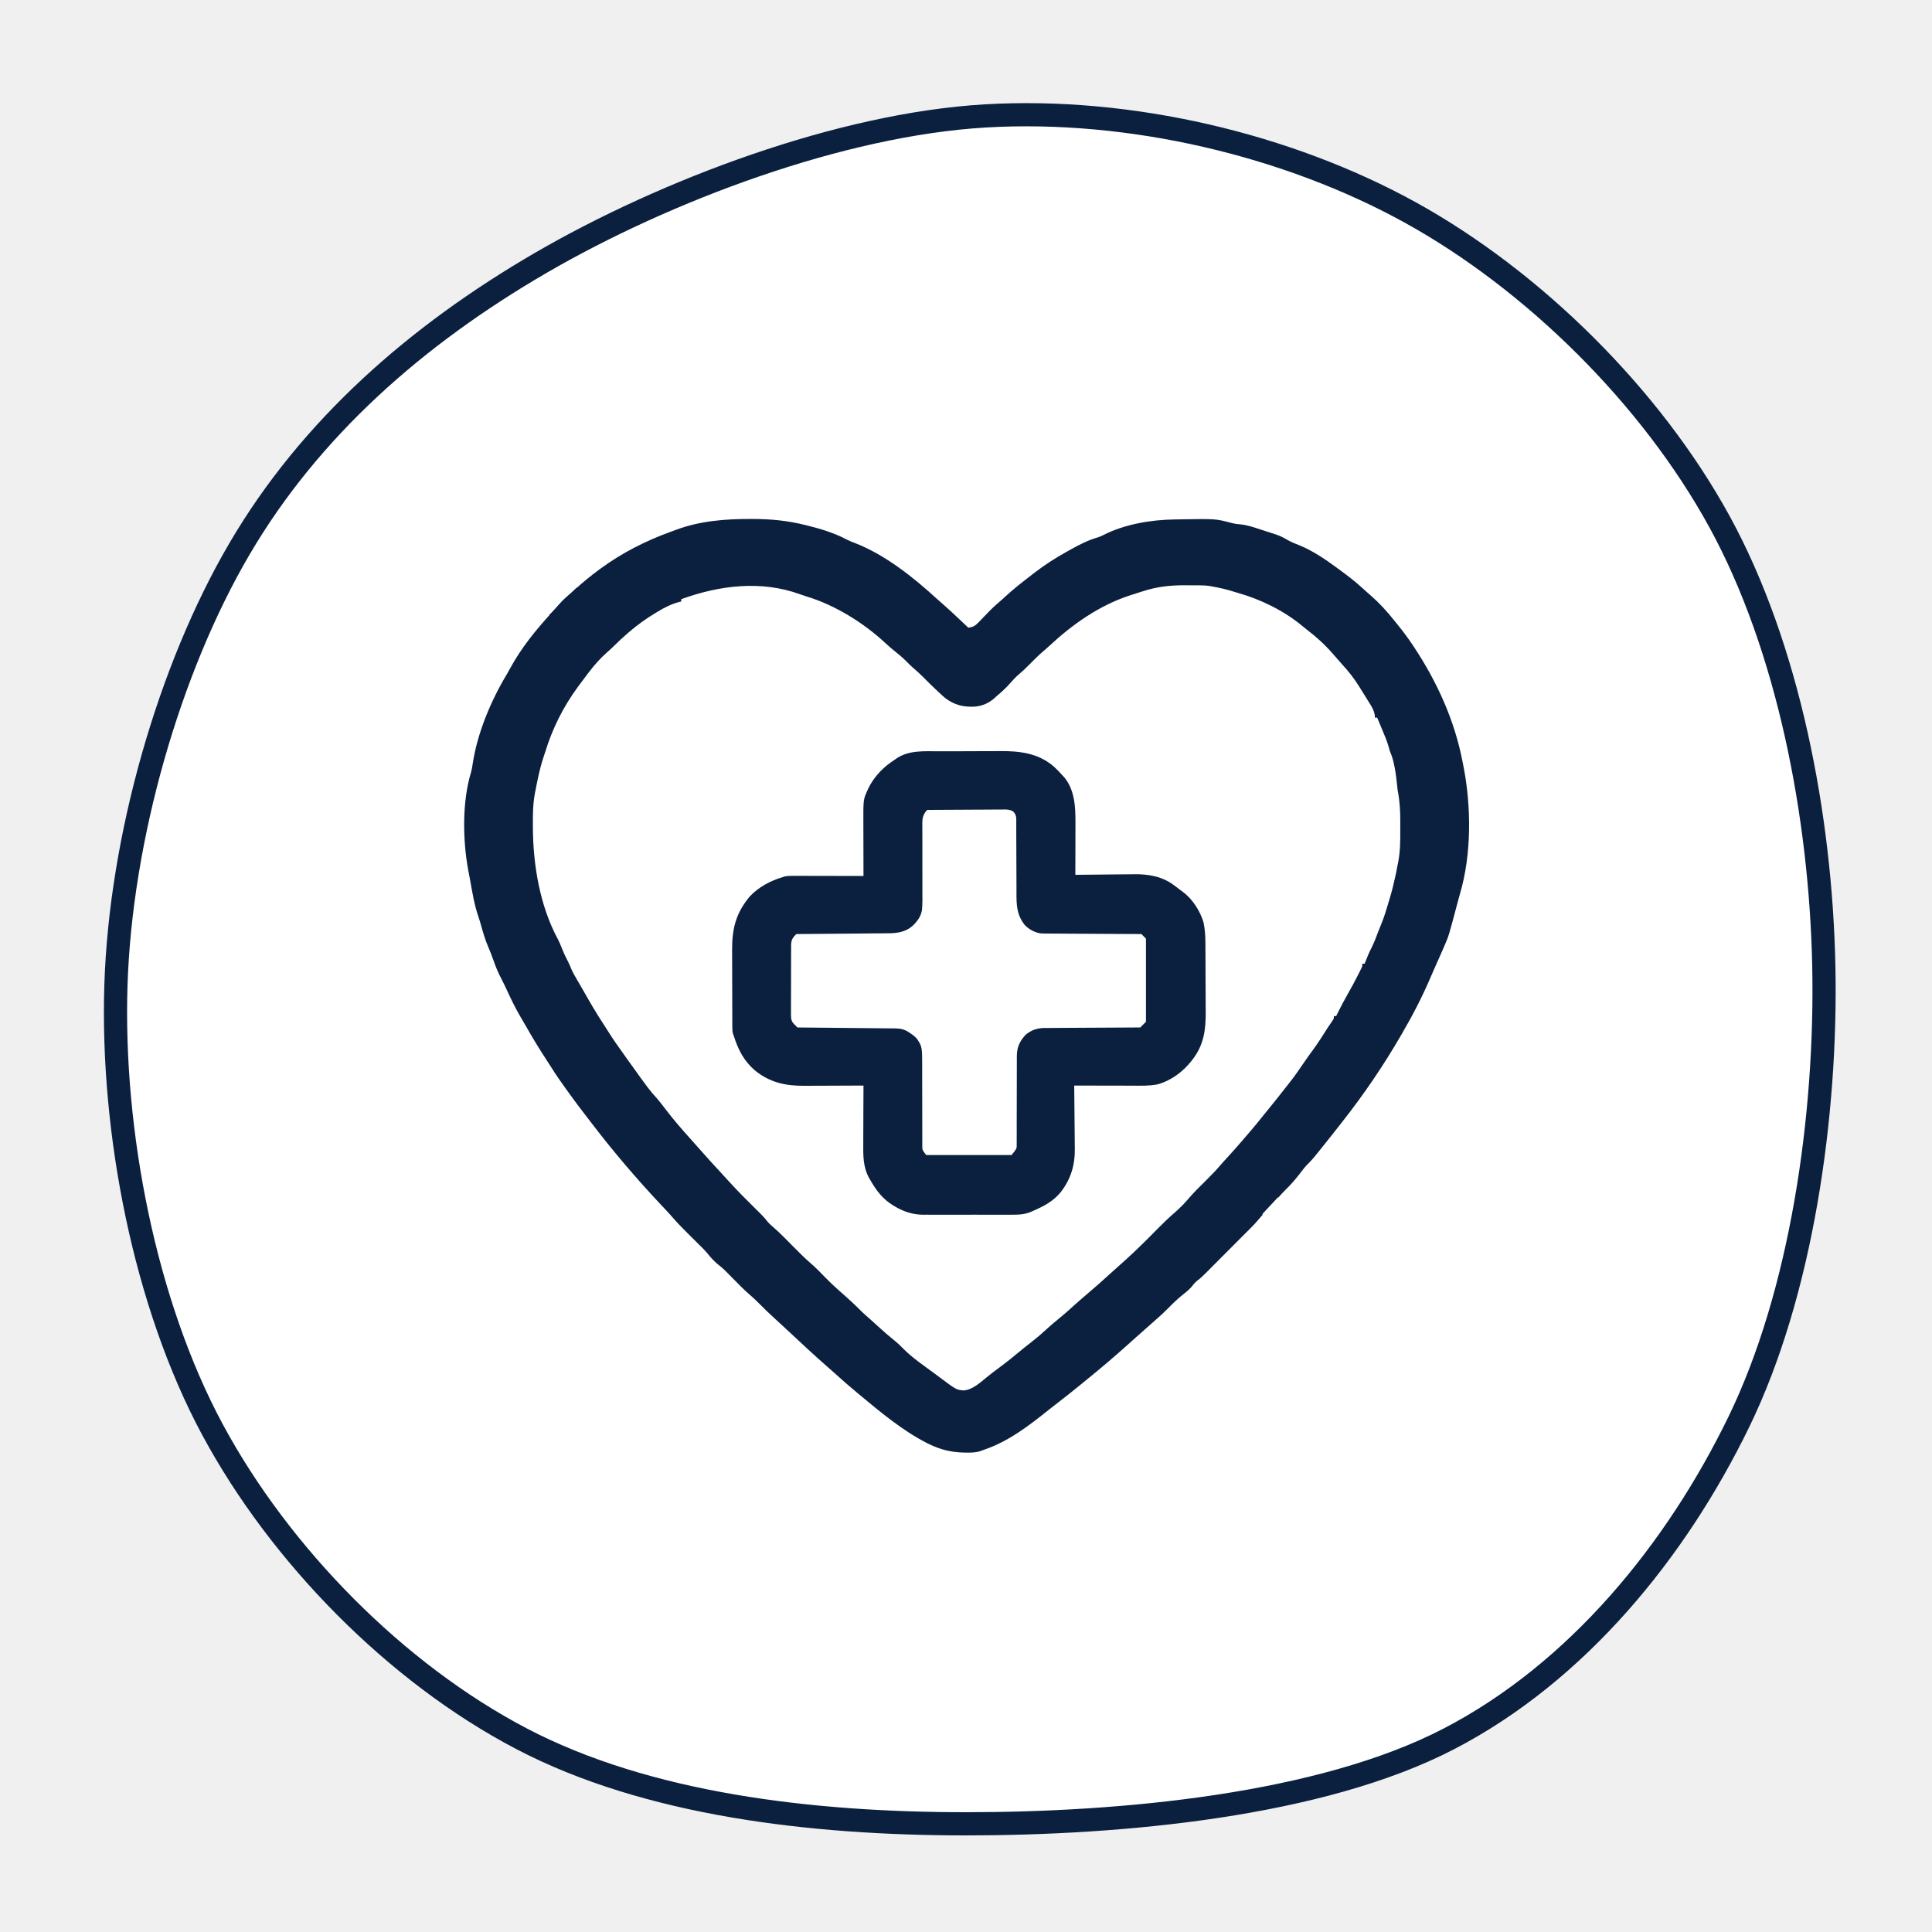
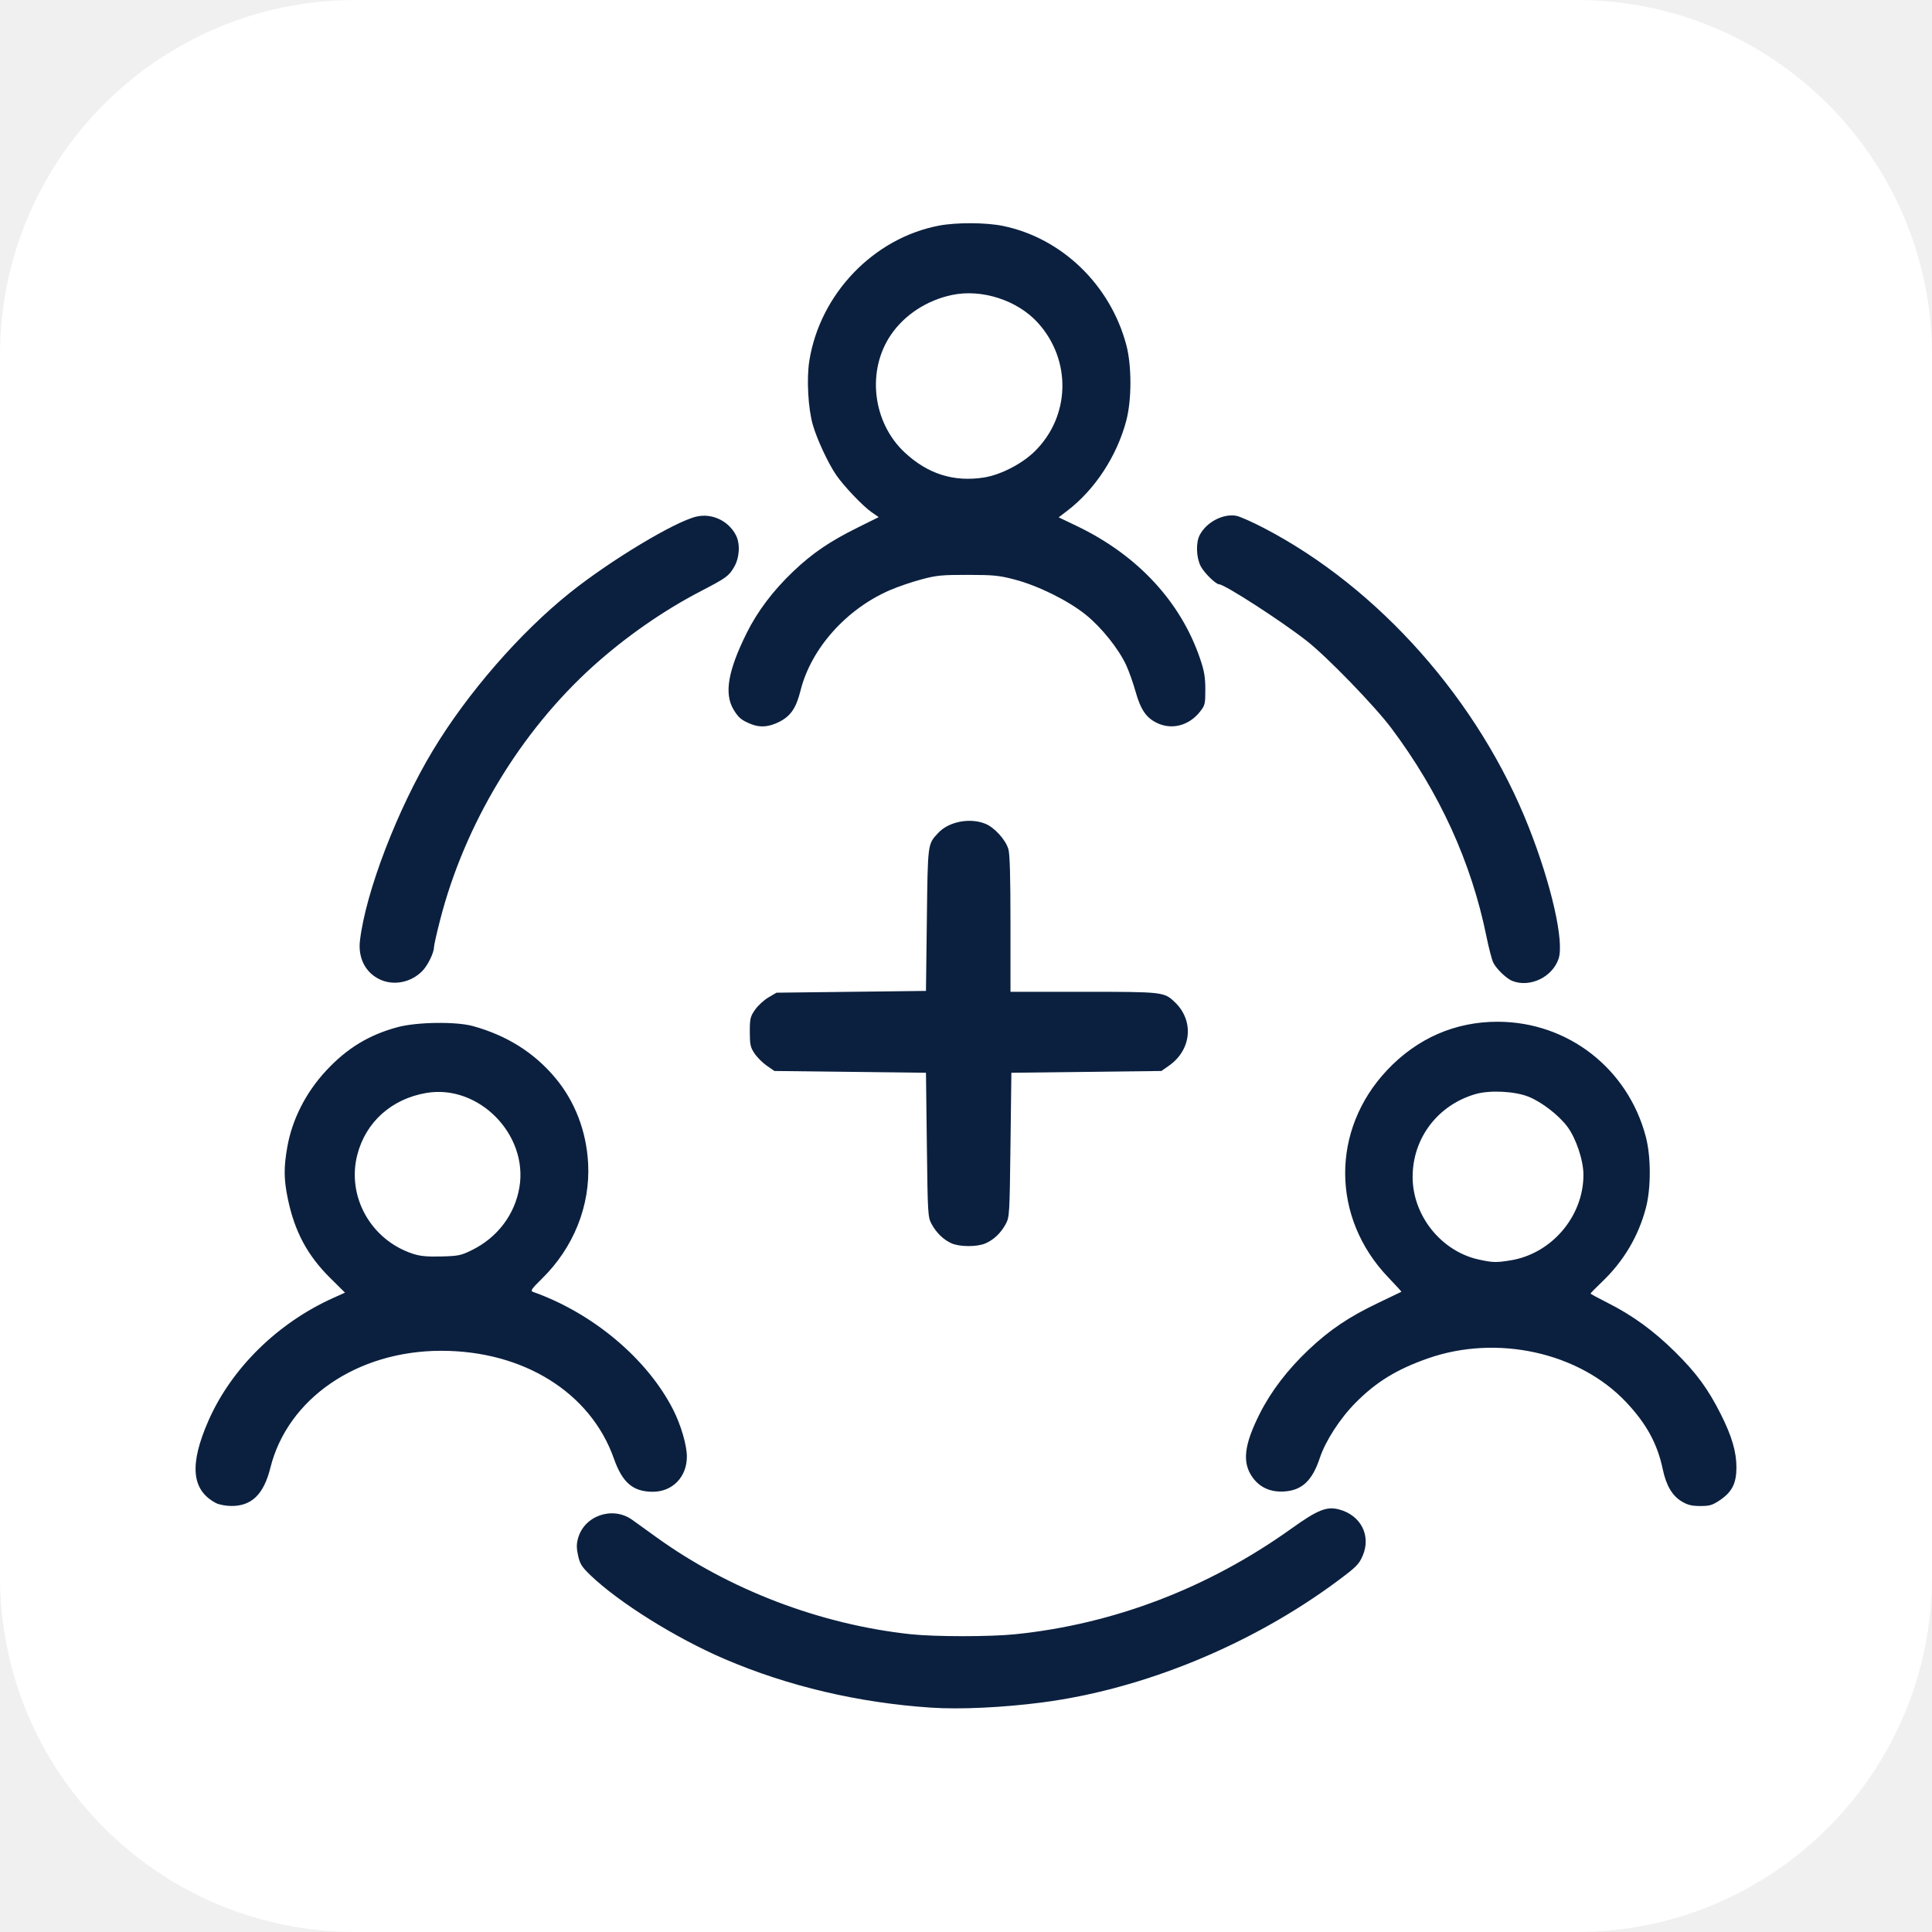
<svg xmlns="http://www.w3.org/2000/svg" viewBox="0 0 500 500">
-   <path d="M30,255 C31.2,217 43.7,173.2 62,142 C80.3,110.8 107.8,86.7 140,68 C172.2,49.3 217.5,32.2 255,30 C292.5,27.8 333.3,37.5 365,55 C396.7,72.5 427.2,102.5 445,135 C462.8,167.5 471.2,211.2 472,250 C472.8,288.8 466.2,334.7 450,368 C433.8,401.3 408.3,432.7 375,450 C341.7,467.3 290,472 250,472 C210,472 167.5,467 135,450 C102.5,433 72.5,402.5 55,370 C37.5,337.5 28.8,293 30,255 Z" fill="#FFFFFF" stroke="#0B203F" stroke-width="6" />
-   <g transform="translate(250,255) scale(0.29478) translate(-622.00,-629.00)">
-     <path fill="#FFFFFF" d="M0 0 C0.861 -0 1.721 -0 2.608 -0 C18.157 0.042 33.101 1.46 48.188 5.25 C48.453 5.316 48.453 5.316 49.799 5.647 C62.077 8.675 73.672 12.147 84.887 18.051 C87.282 19.298 89.71 20.266 92.25 21.188 C118.413 31.315 143.471 51.25 164.008 70.066 C166.097 71.976 168.228 73.833 170.367 75.688 C174.894 79.638 179.263 83.744 183.625 87.875 C184.407 88.614 185.19 89.353 185.973 90.092 C187.858 91.872 189.742 93.654 191.625 95.438 C195.78 94.927 197.669 93.872 200.551 90.867 C200.726 90.688 200.726 90.688 201.615 89.778 C202.733 88.632 203.835 87.473 204.938 86.312 C206.387 84.805 207.843 83.304 209.301 81.805 C209.659 81.435 210.018 81.065 210.387 80.684 C213.943 77.047 217.765 73.746 221.625 70.438 C222.455 69.687 223.281 68.933 224.102 68.172 C230.369 62.383 236.962 57.089 243.729 51.897 C245.654 50.415 247.567 48.919 249.481 47.422 C258.755 40.237 268.365 34.114 278.625 28.438 C279.354 28.028 280.084 27.619 280.835 27.198 C288.692 22.806 296.335 18.775 305.012 16.289 C307.016 15.636 308.627 14.973 310.473 14.016 C328.572 4.678 352.376 0.664 372.625 0.438 C373.681 0.419 374.737 0.4 375.793 0.38 C408.795 -0.196 408.795 -0.196 422.512 3.445 C425.257 4.168 427.819 4.567 430.648 4.762 C437.058 5.393 443.076 7.563 449.164 9.566 C451.249 10.25 453.339 10.916 455.43 11.58 C456.779 12.017 458.128 12.455 459.477 12.895 C460.09 13.089 460.704 13.284 461.336 13.485 C465.179 14.764 468.551 16.406 472.015 18.505 C475.342 20.432 478.971 21.782 482.539 23.195 C494.026 27.971 504.642 35.083 514.625 42.438 C515.225 42.875 515.824 43.312 516.442 43.762 C524.078 49.34 531.549 54.968 538.465 61.426 C540.497 63.319 542.577 65.133 544.688 66.938 C552.428 73.715 559.156 81.024 565.539 89.073 C566.59 90.393 567.654 91.702 568.723 93.008 C573.307 98.625 577.594 104.409 581.625 110.438 C581.966 110.948 582.308 111.458 582.66 111.983 C603.176 142.836 618.661 176.916 625.625 213.438 C625.818 214.391 626.011 215.345 626.21 216.328 C633.268 251.714 633.634 294.282 623.288 329.147 C622.454 332.028 621.685 334.925 620.918 337.824 C613.513 365.744 613.513 365.744 610.438 372.938 C610.235 373.415 610.032 373.892 609.823 374.384 C607.118 380.7 604.298 386.967 601.492 393.238 C600.06 396.446 598.661 399.666 597.282 402.898 C590.155 419.597 581.769 435.762 572.625 451.438 C572.206 452.163 571.787 452.888 571.355 453.635 C556.275 479.652 539.202 504.797 520.625 528.438 C519.697 529.625 518.768 530.812 517.84 532 C512.811 538.425 507.76 544.833 502.637 551.183 C501.921 552.071 501.206 552.959 500.492 553.849 C499.31 555.318 498.124 556.785 496.938 558.25 C496.581 558.694 496.224 559.139 495.857 559.596 C494.063 561.801 492.226 563.863 490.184 565.84 C487.256 568.713 484.849 571.924 482.375 575.188 C478.427 580.311 474.315 584.966 469.66 589.445 C467.165 591.888 464.913 594.488 462.641 597.137 C460.023 600.159 457.284 603.071 454.562 606 C450.954 609.887 447.377 613.779 444.004 617.875 C442.49 619.591 440.88 621.192 439.26 622.807 C437.298 624.763 435.344 626.726 433.389 628.689 C429.424 632.671 425.457 636.649 421.488 640.626 C419.097 643.022 416.708 645.419 414.32 647.818 C411.995 650.154 409.668 652.487 407.339 654.818 C406.458 655.701 405.579 656.584 404.7 657.469 C396.338 665.88 396.338 665.88 391.821 669.402 C390.495 670.55 389.493 671.788 388.438 673.188 C386.119 676.097 383.464 678.272 380.562 680.562 C375.661 684.441 371.275 688.671 366.901 693.129 C363.596 696.49 360.206 699.67 356.617 702.731 C354.249 704.76 351.937 706.845 349.625 708.938 C346.01 712.203 342.361 715.425 338.688 718.625 C336.315 720.71 333.969 722.821 331.625 724.938 C320.093 735.337 308.251 745.372 296.196 755.16 C294.407 756.615 292.624 758.075 290.84 759.535 C284.099 765.045 277.331 770.505 270.403 775.778 C267.714 777.826 265.045 779.891 262.41 782.008 C245.271 795.758 227.08 809.789 206.082 816.934 C205.114 817.268 204.154 817.625 203.204 818.004 C198.963 819.62 195.008 819.747 190.5 819.688 C189.751 819.68 189.002 819.673 188.23 819.665 C177.122 819.452 167.598 817.263 157.625 812.438 C156.755 812.017 155.885 811.597 154.988 811.164 C133.578 800.091 114.055 783.814 95.625 768.438 C95.035 767.946 94.444 767.455 93.836 766.949 C87.404 761.586 81.084 756.117 74.887 750.484 C72.822 748.609 70.729 746.769 68.625 744.938 C56.208 734.107 44.18 722.842 32.151 711.586 C28.743 708.401 25.317 705.238 21.864 702.103 C16.98 697.666 12.226 693.138 7.628 688.404 C5.162 685.886 2.61 683.54 -0.066 681.246 C-5.156 676.837 -9.841 672.045 -14.562 667.25 C-16.303 665.483 -18.047 663.719 -19.793 661.957 C-20.18 661.562 -20.566 661.167 -20.964 660.76 C-23.614 658.088 -26.408 655.754 -29.375 653.438 C-32.543 650.568 -35.31 647.404 -37.969 644.062 C-39.984 641.733 -42.184 639.599 -44.375 637.438 C-47.081 634.755 -49.785 632.07 -52.485 629.382 C-53.324 628.548 -54.163 627.716 -55.004 626.884 C-59.749 622.186 -64.341 617.438 -68.695 612.369 C-71.616 609.01 -74.691 605.796 -77.75 602.562 C-99.777 579.155 -120.704 554.606 -140.165 529.023 C-141.414 527.386 -142.673 525.757 -143.934 524.129 C-148.833 517.802 -153.645 511.426 -158.308 504.922 C-159.483 503.287 -160.665 501.657 -161.848 500.027 C-166.246 493.943 -170.511 487.822 -174.481 481.449 C-175.909 479.159 -177.379 476.899 -178.863 474.644 C-185.327 464.813 -191.336 454.784 -197.159 444.562 C-198.561 442.113 -199.989 439.682 -201.425 437.254 C-206.023 429.464 -209.873 421.415 -213.664 413.21 C-215.289 409.706 -216.969 406.246 -218.751 402.819 C-221.481 397.555 -223.634 392.252 -225.551 386.642 C-226.837 382.886 -228.278 379.257 -229.875 375.625 C-232.552 369.44 -234.366 363.04 -236.191 356.562 C-236.874 354.144 -237.584 351.751 -238.402 349.375 C-242.038 338.741 -243.854 327.638 -245.807 316.599 C-246.288 313.889 -246.82 311.191 -247.359 308.492 C-252.271 282.019 -252.847 248.089 -244.839 222.108 C-244.165 219.681 -243.814 217.23 -243.438 214.742 C-239.344 187.831 -227.446 159.439 -213.403 136.173 C-212.392 134.466 -211.437 132.739 -210.496 130.992 C-200.89 113.274 -188.065 97.512 -174.504 82.685 C-173.353 81.413 -172.22 80.127 -171.09 78.836 C-167.129 74.325 -163.122 70.146 -158.519 66.269 C-156.938 64.919 -155.406 63.554 -153.887 62.137 C-147.053 55.764 -139.896 49.981 -132.375 44.438 C-132.154 44.275 -132.154 44.275 -131.036 43.45 C-112.287 29.738 -91.739 19.288 -69.952 11.374 C-68.392 10.807 -66.835 10.233 -65.282 9.645 C-44.452 1.8 -22.061 -0.035 0 0 Z " transform="translate(432.375,219.5625)" />
-     <path fill="#0B203F" d="M0 0 C0.861 -0 1.721 -0 2.608 -0 C18.157 0.042 33.101 1.46 48.188 5.25 C48.453 5.316 48.453 5.316 49.799 5.647 C62.077 8.675 73.672 12.147 84.887 18.051 C87.282 19.298 89.71 20.266 92.25 21.188 C118.413 31.315 143.471 51.25 164.008 70.066 C166.097 71.976 168.228 73.833 170.367 75.688 C174.894 79.638 179.263 83.744 183.625 87.875 C184.407 88.614 185.19 89.353 185.973 90.092 C187.858 91.872 189.742 93.654 191.625 95.438 C195.78 94.927 197.669 93.872 200.551 90.867 C200.726 90.688 200.726 90.688 201.615 89.778 C202.733 88.632 203.835 87.473 204.938 86.312 C206.387 84.805 207.843 83.304 209.301 81.805 C209.659 81.435 210.018 81.065 210.387 80.684 C213.943 77.047 217.765 73.746 221.625 70.438 C222.455 69.687 223.281 68.933 224.102 68.172 C230.369 62.383 236.962 57.089 243.729 51.897 C245.654 50.415 247.567 48.919 249.481 47.422 C258.755 40.237 268.365 34.114 278.625 28.438 C279.354 28.028 280.084 27.619 280.835 27.198 C288.692 22.806 296.335 18.775 305.012 16.289 C307.016 15.636 308.627 14.973 310.473 14.016 C328.572 4.678 352.376 0.664 372.625 0.438 C373.681 0.419 374.737 0.4 375.793 0.38 C408.795 -0.196 408.795 -0.196 422.512 3.445 C425.257 4.168 427.819 4.567 430.648 4.762 C437.058 5.393 443.076 7.563 449.164 9.566 C451.249 10.25 453.339 10.916 455.43 11.58 C456.779 12.017 458.128 12.455 459.477 12.895 C460.09 13.089 460.704 13.284 461.336 13.485 C465.179 14.764 468.551 16.406 472.015 18.505 C475.342 20.432 478.971 21.782 482.539 23.195 C494.026 27.971 504.642 35.083 514.625 42.438 C515.225 42.875 515.824 43.312 516.442 43.762 C524.078 49.34 531.549 54.968 538.465 61.426 C540.497 63.319 542.577 65.133 544.688 66.938 C552.428 73.715 559.156 81.024 565.539 89.073 C566.59 90.393 567.654 91.702 568.723 93.008 C573.307 98.625 577.594 104.409 581.625 110.438 C581.966 110.948 582.308 111.458 582.66 111.983 C603.176 142.836 618.661 176.916 625.625 213.438 C625.818 214.391 626.011 215.345 626.21 216.328 C633.268 251.714 633.634 294.282 623.288 329.147 C622.454 332.028 621.685 334.925 620.918 337.824 C613.513 365.744 613.513 365.744 610.438 372.938 C610.235 373.415 610.032 373.892 609.823 374.384 C607.118 380.7 604.298 386.967 601.492 393.238 C600.06 396.446 598.661 399.666 597.282 402.898 C590.155 419.597 581.769 435.762 572.625 451.438 C572.206 452.163 571.787 452.888 571.355 453.635 C556.275 479.652 539.202 504.797 520.625 528.438 C519.697 529.625 518.768 530.812 517.84 532 C512.811 538.425 507.76 544.833 502.637 551.183 C501.921 552.071 501.206 552.959 500.492 553.849 C499.31 555.318 498.124 556.785 496.938 558.25 C496.581 558.694 496.224 559.139 495.857 559.596 C494.063 561.801 492.226 563.863 490.184 565.84 C487.256 568.713 484.849 571.924 482.375 575.188 C478.427 580.311 474.315 584.966 469.66 589.445 C467.165 591.888 464.913 594.488 462.641 597.137 C460.023 600.159 457.284 603.071 454.562 606 C450.954 609.887 447.377 613.779 444.004 617.875 C442.49 619.591 440.88 621.192 439.26 622.807 C437.298 624.763 435.344 626.726 433.389 628.689 C429.424 632.671 425.457 636.649 421.488 640.626 C419.097 643.022 416.708 645.419 414.32 647.818 C411.995 650.154 409.668 652.487 407.339 654.818 C406.458 655.701 405.579 656.584 404.7 657.469 C396.338 665.88 396.338 665.88 391.821 669.402 C390.495 670.55 389.493 671.788 388.438 673.188 C386.119 676.097 383.464 678.272 380.562 680.562 C375.661 684.441 371.275 688.671 366.901 693.129 C363.596 696.49 360.206 699.67 356.617 702.731 C354.249 704.76 351.937 706.845 349.625 708.938 C346.01 712.203 342.361 715.425 338.688 718.625 C336.315 720.71 333.969 722.821 331.625 724.938 C320.093 735.337 308.251 745.372 296.196 755.16 C294.407 756.615 292.624 758.075 290.84 759.535 C284.099 765.045 277.331 770.505 270.403 775.778 C267.714 777.826 265.045 779.891 262.41 782.008 C245.271 795.758 227.08 809.789 206.082 816.934 C205.114 817.268 204.154 817.625 203.204 818.004 C198.963 819.62 195.008 819.747 190.5 819.688 C189.751 819.68 189.002 819.673 188.23 819.665 C177.122 819.452 167.598 817.263 157.625 812.438 C156.755 812.017 155.885 811.597 154.988 811.164 C133.578 800.091 114.055 783.814 95.625 768.438 C95.035 767.946 94.444 767.455 93.836 766.949 C87.404 761.586 81.084 756.117 74.887 750.484 C72.822 748.609 70.729 746.769 68.625 744.938 C56.208 734.107 44.18 722.842 32.151 711.586 C28.743 708.401 25.317 705.238 21.864 702.103 C16.98 697.666 12.226 693.138 7.628 688.404 C5.162 685.886 2.61 683.54 -0.066 681.246 C-5.156 676.837 -9.841 672.045 -14.562 667.25 C-16.303 665.483 -18.047 663.719 -19.793 661.957 C-20.18 661.562 -20.566 661.167 -20.964 660.76 C-23.614 658.088 -26.408 655.754 -29.375 653.438 C-32.543 650.568 -35.31 647.404 -37.969 644.062 C-39.984 641.733 -42.184 639.599 -44.375 637.438 C-47.081 634.755 -49.785 632.07 -52.485 629.382 C-53.324 628.548 -54.163 627.716 -55.004 626.884 C-59.749 622.186 -64.341 617.438 -68.695 612.369 C-71.616 609.01 -74.691 605.796 -77.75 602.562 C-99.777 579.155 -120.704 554.606 -140.165 529.023 C-141.414 527.386 -142.673 525.757 -143.934 524.129 C-148.833 517.802 -153.645 511.426 -158.308 504.922 C-159.483 503.287 -160.665 501.657 -161.848 500.027 C-166.246 493.943 -170.511 487.822 -174.481 481.449 C-175.909 479.159 -177.379 476.899 -178.863 474.644 C-185.327 464.813 -191.336 454.784 -197.159 444.562 C-198.561 442.113 -199.989 439.682 -201.425 437.254 C-206.023 429.464 -209.873 421.415 -213.664 413.21 C-215.289 409.706 -216.969 406.246 -218.751 402.819 C-221.481 397.555 -223.634 392.252 -225.551 386.642 C-226.837 382.886 -228.278 379.257 -229.875 375.625 C-232.552 369.44 -234.366 363.04 -236.191 356.562 C-236.874 354.144 -237.584 351.751 -238.402 349.375 C-242.038 338.741 -243.854 327.638 -245.807 316.599 C-246.288 313.889 -246.82 311.191 -247.359 308.492 C-252.271 282.019 -252.847 248.089 -244.839 222.108 C-244.165 219.681 -243.814 217.23 -243.438 214.742 C-239.344 187.831 -227.446 159.439 -213.403 136.173 C-212.392 134.466 -211.437 132.739 -210.496 130.992 C-200.89 113.274 -188.065 97.512 -174.504 82.685 C-173.353 81.413 -172.22 80.127 -171.09 78.836 C-167.129 74.325 -163.122 70.146 -158.519 66.269 C-156.938 64.919 -155.406 63.554 -153.887 62.137 C-147.053 55.764 -139.896 49.981 -132.375 44.438 C-132.154 44.275 -132.154 44.275 -131.036 43.45 C-112.287 29.738 -91.739 19.288 -69.952 11.374 C-68.392 10.807 -66.835 10.233 -65.282 9.645 C-44.452 1.8 -22.061 -0.035 0 0 Z M345.625 63.25 C344.775 63.515 343.924 63.78 343.048 64.053 C340.569 64.833 338.096 65.632 335.625 66.438 C335.289 66.545 335.289 66.545 333.591 67.091 C306.942 75.732 283.057 92.518 262.703 111.508 C260.76 113.312 258.77 115.034 256.75 116.75 C252.65 120.311 248.868 124.164 245.056 128.028 C242.252 130.857 239.418 133.555 236.375 136.125 C233.537 138.535 231.052 141.122 228.625 143.938 C224.953 148.197 220.93 151.829 216.625 155.438 C216.135 155.9 215.645 156.363 215.141 156.84 C209.972 161.617 203.928 164.291 196.926 164.789 C186.954 165.157 179.706 163.372 171.625 157.438 C169.47 155.636 167.419 153.738 165.375 151.812 C164.811 151.288 164.248 150.763 163.667 150.222 C159.721 146.526 155.882 142.735 152.09 138.883 C149.019 135.781 145.795 132.91 142.477 130.074 C140.666 128.474 138.991 126.801 137.312 125.062 C134.04 121.731 130.515 118.827 126.877 115.912 C124.163 113.729 121.549 111.486 119.003 109.11 C99.848 91.262 74.564 75.49 49.455 68.007 C47.611 67.433 45.802 66.796 43.988 66.133 C9.748 53.687 -26.893 58.244 -60.375 70.438 C-60.375 71.097 -60.375 71.757 -60.375 72.438 C-60.972 72.585 -61.569 72.731 -62.185 72.883 C-69.167 74.767 -74.984 77.704 -81.125 81.438 C-81.363 81.58 -81.363 81.58 -82.57 82.303 C-91.033 87.382 -98.906 92.968 -106.375 99.438 C-106.859 99.856 -107.343 100.273 -107.842 100.704 C-111.621 103.99 -115.305 107.343 -118.824 110.906 C-120.895 112.993 -123.052 114.942 -125.268 116.873 C-131.365 122.219 -136.463 128.003 -141.375 134.438 C-141.565 134.684 -141.565 134.684 -142.523 135.931 C-145.185 139.401 -147.793 142.908 -150.375 146.438 C-150.528 146.645 -150.528 146.645 -151.304 147.697 C-164.072 165.091 -173.599 184.245 -179.894 204.886 C-180.365 206.404 -180.867 207.909 -181.379 209.414 C-183.482 215.708 -185.017 222.069 -186.375 228.562 C-186.54 229.328 -186.705 230.094 -186.875 230.883 C-187.404 233.396 -187.896 235.914 -188.375 238.438 C-188.56 239.393 -188.746 240.348 -188.936 241.333 C-190.61 250.564 -190.694 259.702 -190.625 269.062 C-190.621 269.862 -190.616 270.662 -190.612 271.486 C-190.4 304.121 -184.408 339.77 -168.711 368.879 C-167.396 371.397 -166.333 373.913 -165.312 376.562 C-163.639 380.905 -161.643 385.006 -159.519 389.144 C-158.584 391.018 -157.768 392.868 -157 394.812 C-155.492 398.406 -153.537 401.711 -151.551 405.055 C-149.516 408.478 -147.525 411.923 -145.566 415.391 C-140.085 425.092 -134.489 434.654 -128.344 443.956 C-127.44 445.339 -126.558 446.733 -125.688 448.137 C-120.293 456.831 -114.331 465.123 -108.375 473.438 C-107.824 474.206 -107.274 474.975 -106.707 475.768 C-88.402 501.295 -88.402 501.295 -81.238 509.266 C-78.919 511.969 -76.776 514.787 -74.625 517.625 C-67.346 527.199 -59.508 536.278 -51.422 545.176 C-49.547 547.24 -47.706 549.333 -45.875 551.438 C-38.875 559.463 -31.681 567.308 -24.441 575.117 C-22.518 577.193 -20.609 579.28 -18.715 581.383 C-11.076 589.822 -3.039 597.841 5.06 605.836 C5.528 606.3 5.997 606.764 6.479 607.242 C7.359 608.113 8.24 608.982 9.124 609.849 C11.121 611.83 12.975 613.828 14.705 616.049 C16.336 618.136 18.072 619.812 20.125 621.5 C23.703 624.561 27.056 627.785 30.375 631.125 C30.628 631.38 30.628 631.38 31.911 632.671 C34.013 634.791 36.11 636.916 38.207 639.04 C43.575 644.471 48.923 649.811 54.734 654.769 C58.752 658.314 62.447 662.208 66.198 666.031 C71.151 671.069 76.257 675.842 81.625 680.438 C87.173 685.304 92.527 690.294 97.711 695.551 C100.169 697.973 102.754 700.217 105.371 702.465 C107.586 704.403 109.747 706.389 111.904 708.39 C116.748 712.884 121.68 717.18 126.838 721.309 C129.368 723.352 131.696 725.447 133.938 727.812 C142.247 736.4 152.602 743.283 162.191 750.375 C163.632 751.443 165.066 752.52 166.5 753.598 C181.159 764.549 181.159 764.549 187.562 765.125 C195.139 764.57 201.833 758.452 207.457 753.818 C211.37 750.594 215.427 747.581 219.5 744.562 C224.863 740.573 230.09 736.482 235.185 732.157 C238.94 728.976 242.796 725.948 246.688 722.938 C251.538 719.171 256.154 715.249 260.65 711.069 C263.735 708.211 266.912 705.512 270.188 702.875 C275.119 698.902 279.823 694.718 284.503 690.455 C288.536 686.797 292.666 683.25 296.812 679.723 C303.098 674.371 309.32 668.977 315.366 663.355 C318.038 660.873 320.748 658.447 323.5 656.055 C327.492 652.573 331.391 649.004 335.25 645.375 C335.962 644.707 336.673 644.038 337.406 643.35 C344.751 636.416 351.869 629.254 358.961 622.064 C363.491 617.485 368.063 613.068 372.956 608.875 C374.954 607.154 376.828 605.368 378.688 603.5 C378.982 603.207 378.982 603.207 380.473 601.723 C382.332 599.798 384.064 597.775 385.809 595.746 C390.222 590.673 394.998 586.001 399.791 581.292 C404.404 576.753 408.849 572.158 413.07 567.246 C415.205 564.763 417.413 562.351 419.625 559.938 C423.684 555.487 427.689 550.997 431.625 546.438 C432.066 545.928 432.507 545.419 432.961 544.894 C438.664 538.304 444.309 531.687 449.711 524.848 C451.752 522.265 453.845 519.727 455.938 517.188 C460.859 511.199 465.638 505.101 470.407 498.99 C471.427 497.69 472.458 496.399 473.492 495.109 C477.777 489.738 481.642 484.117 485.508 478.44 C488.145 474.571 490.829 470.755 493.625 467 C498.556 460.346 502.945 453.323 507.393 446.341 C508.857 444.079 510.382 441.861 511.935 439.658 C512.625 438.438 512.625 438.438 512.625 436.438 C513.285 436.438 513.945 436.438 514.625 436.438 C514.954 435.757 515.282 435.076 515.621 434.375 C518.559 428.364 521.682 422.497 525 416.688 C528.211 411.05 531.274 405.359 534.188 399.562 C534.534 398.878 534.881 398.194 535.238 397.489 C535.553 396.856 535.867 396.223 536.191 395.57 C536.469 395.012 536.747 394.454 537.033 393.879 C537.625 392.438 537.625 392.438 537.625 390.438 C538.285 390.438 538.945 390.438 539.625 390.438 C539.867 389.808 540.11 389.179 540.359 388.531 C541.946 384.479 543.538 380.485 545.562 376.625 C547.887 372.113 549.621 367.408 551.402 362.664 C552.441 359.897 553.554 357.167 554.688 354.438 C556.832 349.098 558.506 343.649 560.125 338.132 C560.615 336.473 561.119 334.818 561.625 333.164 C563.643 326.464 565.296 319.72 566.75 312.875 C566.829 312.504 566.829 312.504 567.231 310.625 C567.724 308.233 568.178 305.838 568.625 303.438 C568.716 302.979 568.716 302.979 569.178 300.659 C570.885 291.478 570.931 282.342 570.886 273.026 C570.875 270.376 570.886 267.726 570.898 265.076 C570.906 255.931 570.4 247.403 568.625 238.438 C568.254 235.631 567.974 232.817 567.688 230 C567.1 224.658 566.339 219.425 565.125 214.188 C565.006 213.675 564.888 213.163 564.766 212.635 C563.981 209.441 562.873 206.476 561.625 203.438 C561.313 202.381 561.019 201.318 560.75 200.25 C559.429 195.497 557.515 190.987 555.625 186.438 C555.403 185.903 555.182 185.368 554.954 184.817 C553.518 181.354 552.074 177.895 550.625 174.438 C549.965 174.438 549.305 174.438 548.625 174.438 C548.6 174.042 548.6 174.042 548.473 172.039 C547.636 167.072 544.683 163.018 542.062 158.812 C541.512 157.916 540.962 157.019 540.413 156.122 C538.833 153.55 537.231 150.993 535.625 148.438 C535.222 147.793 534.82 147.148 534.405 146.484 C530.03 139.524 525.223 133.455 519.625 127.438 C518.474 126.129 517.328 124.817 516.188 123.5 C515 122.145 513.813 120.791 512.625 119.438 C512.278 119.039 511.932 118.64 511.574 118.23 C504.663 110.299 497.253 103.561 488.871 97.172 C487.465 96.086 486.079 94.975 484.723 93.828 C468.794 80.581 448.247 70.511 428.367 64.933 C426.819 64.493 425.284 64.027 423.75 63.539 C418.108 61.758 412.449 60.471 406.625 59.438 C405.727 59.267 404.829 59.097 403.903 58.921 C400.51 58.36 397.184 58.276 393.75 58.27 C393.104 58.266 392.457 58.263 391.791 58.259 C390.426 58.254 389.062 58.252 387.697 58.252 C385.658 58.25 383.62 58.232 381.582 58.213 C369.171 58.157 357.486 59.456 345.625 63.25 Z " transform="translate(432.375,219.5625)" />
-     <path fill="#0B203F" d="M0 0 C1.533 -0.004 3.066 -0.011 4.599 -0.017 C9.412 -0.036 14.225 -0.039 19.038 -0.032 C23.956 -0.026 28.872 -0.048 33.79 -0.086 C38.053 -0.117 42.316 -0.128 46.579 -0.124 C49.107 -0.122 51.634 -0.129 54.162 -0.152 C70.846 -0.284 86.599 1.578 99.926 12.469 C103.167 15.262 106.083 18.275 108.926 21.469 C109.418 22.009 109.911 22.549 110.418 23.105 C119.523 34.332 120.081 49.325 120.023 63.059 C120.022 64.371 120.02 65.684 120.019 66.997 C120.015 70.431 120.006 73.865 119.994 77.3 C119.984 80.812 119.98 84.325 119.975 87.838 C119.964 94.715 119.947 101.592 119.926 108.469 C120.707 108.458 121.488 108.447 122.293 108.435 C129.719 108.333 137.146 108.258 144.573 108.21 C148.39 108.184 152.207 108.149 156.023 108.092 C159.719 108.037 163.415 108.007 167.111 107.994 C168.508 107.985 169.905 107.968 171.302 107.94 C183.878 107.704 196.672 109.906 206.863 117.844 C207.392 118.236 207.921 118.628 208.466 119.032 C209.502 119.81 210.532 120.597 211.552 121.396 C212.746 122.329 213.969 123.224 215.195 124.113 C223.23 130.373 229.61 140.573 232.488 150.309 C233.682 156.202 234.081 161.928 234.103 167.936 C234.109 168.753 234.116 169.571 234.123 170.413 C234.142 173.099 234.154 175.786 234.164 178.473 C234.168 179.398 234.172 180.322 234.176 181.275 C234.195 185.671 234.21 190.066 234.218 194.462 C234.227 198.993 234.246 203.523 234.282 208.054 C234.321 212.945 234.34 217.835 234.344 222.725 C234.349 224.576 234.361 226.426 234.379 228.276 C234.53 244.226 232.853 257.587 222.926 270.469 C222.595 270.902 222.263 271.335 221.922 271.781 C214.347 281.433 203.887 289.222 191.926 292.469 C184.351 293.925 176.601 293.596 168.926 293.566 C167.48 293.565 166.034 293.563 164.588 293.562 C160.807 293.558 157.026 293.548 153.245 293.537 C149.377 293.527 145.509 293.523 141.641 293.518 C134.069 293.507 126.497 293.49 118.926 293.469 C118.937 294.302 118.948 295.135 118.959 295.994 C119.061 303.907 119.136 311.82 119.185 319.733 C119.211 323.8 119.246 327.866 119.303 331.933 C119.358 335.868 119.387 339.804 119.4 343.74 C119.409 345.23 119.427 346.72 119.454 348.21 C119.715 363.009 116.186 375.386 106.995 387.168 C100.462 395.112 92.208 399.431 82.926 403.469 C82.636 403.6 82.636 403.6 81.168 404.262 C75.811 406.5 71.127 406.898 65.364 406.857 C64.442 406.862 63.521 406.867 62.572 406.873 C60.067 406.884 57.563 406.881 55.059 406.872 C52.421 406.864 49.783 406.871 47.145 406.876 C42.715 406.881 38.286 406.874 33.856 406.86 C28.759 406.844 23.663 406.849 18.567 406.865 C14.167 406.879 9.768 406.881 5.369 406.873 C2.751 406.868 0.134 406.868 -2.483 406.878 C-5.406 406.888 -8.33 406.874 -11.253 406.857 C-11.678 406.86 -11.678 406.86 -13.827 406.875 C-22.668 406.783 -30.609 404.257 -38.199 399.781 C-38.796 399.432 -39.393 399.082 -40.008 398.722 C-49.161 393.174 -54.829 385.627 -60.074 376.469 C-60.488 375.755 -60.902 375.041 -61.328 374.305 C-66.527 364.674 -66.35 354.793 -66.269 344.152 C-66.266 342.685 -66.263 341.219 -66.261 339.752 C-66.253 335.92 -66.234 332.088 -66.212 328.256 C-66.191 324.334 -66.182 320.412 -66.172 316.49 C-66.15 308.816 -66.117 301.143 -66.074 293.469 C-66.866 293.473 -67.659 293.478 -68.475 293.482 C-75.977 293.523 -83.479 293.553 -90.981 293.572 C-94.837 293.583 -98.693 293.597 -102.549 293.62 C-106.277 293.642 -110.005 293.653 -113.734 293.659 C-115.149 293.662 -116.564 293.669 -117.979 293.68 C-134.375 293.801 -148.011 290.884 -161.074 280.469 C-171.223 271.793 -176.147 261.955 -180.074 249.469 C-180.246 249.019 -180.417 248.569 -180.594 248.106 C-181.134 246.265 -181.206 244.721 -181.215 242.803 C-181.218 242.435 -181.218 242.435 -181.232 240.57 C-181.233 239.766 -181.234 238.961 -181.235 238.133 C-181.24 237.282 -181.245 236.431 -181.25 235.554 C-181.265 232.734 -181.272 229.914 -181.277 227.094 C-181.283 225.129 -181.289 223.164 -181.295 221.2 C-181.304 217.601 -181.31 214.002 -181.313 210.404 C-181.318 205.133 -181.335 199.862 -181.364 194.591 C-181.388 190.007 -181.396 185.424 -181.398 180.84 C-181.401 178.901 -181.409 176.962 -181.422 175.023 C-181.542 156.011 -178.328 142.501 -166.102 127.66 C-158.331 119.261 -147.915 113.737 -137.074 110.469 C-136.501 110.291 -135.927 110.114 -135.336 109.93 C-132.356 109.322 -129.504 109.337 -126.47 109.355 C-126.143 109.355 -126.143 109.355 -124.488 109.355 C-122.334 109.356 -120.181 109.363 -118.027 109.371 C-116.531 109.373 -115.034 109.374 -113.538 109.375 C-109.606 109.379 -105.673 109.389 -101.741 109.4 C-97.726 109.41 -93.71 109.415 -89.695 109.42 C-81.822 109.431 -73.948 109.448 -66.074 109.469 C-66.076 108.794 -66.079 108.119 -66.081 107.424 C-66.101 101.011 -66.116 94.599 -66.126 88.186 C-66.131 84.891 -66.138 81.595 -66.15 78.3 C-66.161 75.11 -66.166 71.92 -66.169 68.73 C-66.171 67.522 -66.174 66.316 -66.18 65.109 C-66.279 42.387 -66.279 42.387 -62.699 34.531 C-62.573 34.245 -62.573 34.245 -61.934 32.795 C-57.776 24.049 -50.874 16.178 -43.074 10.469 C-42.663 10.167 -42.252 9.865 -41.829 9.554 C-40.553 8.643 -39.256 7.772 -37.949 6.906 C-37.539 6.616 -37.129 6.325 -36.707 6.025 C-25.818 -1.133 -12.44 -0.005 0 0 Z " transform="translate(598.0742,423.5312)" />
-     <path fill="#FFFFFF" d="M0 0 C9.449 -0.07 18.898 -0.123 28.347 -0.155 C32.734 -0.171 37.122 -0.192 41.509 -0.226 C45.743 -0.259 49.977 -0.277 54.211 -0.285 C55.827 -0.29 57.442 -0.301 59.058 -0.317 C61.32 -0.339 63.582 -0.342 65.845 -0.341 C66.513 -0.351 67.181 -0.362 67.87 -0.373 C70.948 -0.353 72.647 -0.197 75.385 1.334 C77.361 3.372 77.911 4.826 78.125 7.638 C78.125 7.936 78.125 7.936 78.125 9.444 C78.127 10.133 78.13 10.821 78.132 11.53 C78.13 12.279 78.128 13.029 78.126 13.801 C78.127 14.198 78.127 14.198 78.132 16.207 C78.136 17.932 78.138 19.657 78.138 21.383 C78.141 25.06 78.163 28.738 78.183 32.415 C78.221 39.26 78.253 46.104 78.251 52.949 C78.25 57.712 78.273 62.474 78.312 67.237 C78.323 69.046 78.324 70.854 78.317 72.663 C78.275 83.571 78.516 91.595 85.151 100.554 C88.687 104.575 93.925 107.469 99.181 108.377 C101.549 108.527 103.889 108.56 106.262 108.546 C106.706 108.551 106.706 108.551 108.955 108.577 C111.866 108.606 114.776 108.608 117.688 108.609 C119.716 108.622 121.745 108.641 123.774 108.659 C128.551 108.7 133.328 108.72 138.106 108.734 C143.55 108.749 148.994 108.788 154.438 108.828 C165.625 108.91 176.812 108.965 188 109 C189.32 110.32 190.64 111.64 192 113 C192 137.09 192 161.18 192 186 C190.35 187.65 188.7 189.3 187 191 C185.878 191.004 184.755 191.007 183.599 191.011 C173.006 191.048 162.413 191.106 151.82 191.184 C146.374 191.224 140.929 191.256 135.483 191.271 C130.733 191.284 125.984 191.311 121.235 191.355 C118.722 191.377 116.211 191.391 113.699 191.392 C110.886 191.394 108.074 191.421 105.262 191.454 C104.851 191.452 104.851 191.452 102.77 191.439 C96.224 191.556 91.011 193.409 86.012 197.711 C85.575 198.26 85.138 198.809 84.688 199.375 C84.238 199.919 83.788 200.463 83.324 201.023 C79.526 206.692 78.565 210.926 78.631 217.772 C78.627 218.633 78.624 219.494 78.62 220.381 C78.613 222.242 78.614 224.103 78.62 225.964 C78.629 228.911 78.619 231.857 78.603 234.804 C78.567 242.119 78.561 249.434 78.563 256.749 C78.565 262.938 78.551 269.126 78.515 275.315 C78.504 278.216 78.516 281.117 78.529 284.018 C78.52 285.798 78.51 287.578 78.498 289.358 C78.508 290.163 78.518 290.967 78.528 291.796 C78.523 292.17 78.523 292.17 78.499 294.06 C78.499 294.704 78.499 295.348 78.499 296.012 C78 298 78 298 74 303 C49.25 303 24.5 303 -1 303 C-4.375 298.5 -4.375 298.5 -4.372 295.245 C-4.379 294.514 -4.385 293.783 -4.392 293.029 C-4.385 292.236 -4.377 291.443 -4.369 290.627 C-4.371 290.205 -4.371 290.205 -4.38 288.072 C-4.387 286.243 -4.386 284.414 -4.38 282.586 C-4.371 279.684 -4.381 276.783 -4.397 273.881 C-4.432 266.67 -4.439 259.458 -4.437 252.247 C-4.435 246.159 -4.449 240.072 -4.485 233.985 C-4.496 231.139 -4.484 228.293 -4.471 225.447 C-4.506 207.946 -4.506 207.946 -9 201 C-10.847 198.983 -12.693 197.461 -15 196 C-15.447 195.695 -15.895 195.389 -16.355 195.074 C-20.072 192.661 -23.519 191.885 -27.898 191.842 C-28.66 191.832 -29.423 191.822 -30.209 191.812 C-31.036 191.806 -31.864 191.801 -32.716 191.795 C-33.594 191.785 -34.473 191.775 -35.378 191.765 C-38.278 191.733 -41.178 191.708 -44.078 191.684 C-46.09 191.663 -48.102 191.642 -50.114 191.621 C-54.867 191.571 -59.62 191.526 -64.373 191.483 C-69.785 191.433 -75.197 191.378 -80.609 191.323 C-91.74 191.209 -102.87 191.102 -114 191 C-118.591 186.449 -118.591 186.449 -119.473 183.327 C-119.639 181.496 -119.665 179.719 -119.631 177.881 C-119.638 177.195 -119.645 176.51 -119.653 175.804 C-119.67 173.555 -119.65 171.308 -119.629 169.059 C-119.63 167.487 -119.632 165.916 -119.636 164.345 C-119.639 161.059 -119.624 157.773 -119.597 154.488 C-119.563 150.282 -119.569 146.077 -119.588 141.871 C-119.598 138.63 -119.589 135.388 -119.574 132.146 C-119.569 130.595 -119.57 129.045 -119.576 127.494 C-119.581 125.326 -119.561 123.159 -119.533 120.99 C-119.54 120.353 -119.546 119.717 -119.553 119.061 C-119.482 115.708 -119.083 113.727 -116.967 111.063 C-116.318 110.382 -115.669 109.701 -115 109 C-114.554 108.997 -114.108 108.993 -113.648 108.99 C-102.763 108.909 -91.878 108.816 -80.993 108.713 C-75.729 108.662 -70.465 108.616 -65.201 108.578 C-60.118 108.541 -55.034 108.495 -49.951 108.442 C-48.015 108.424 -46.079 108.408 -44.143 108.397 C-41.424 108.38 -38.705 108.351 -35.986 108.319 C-35.192 108.317 -34.398 108.314 -33.58 108.312 C-25.844 108.197 -19.03 107.054 -13.025 101.917 C-8.876 97.989 -5.641 93.752 -4.664 88.033 C-4.12 82.308 -4.24 76.567 -4.301 70.824 C-4.297 68.967 -4.29 67.11 -4.281 65.253 C-4.262 60.39 -4.276 55.528 -4.299 50.666 C-4.334 42.866 -4.328 35.068 -4.303 27.268 C-4.301 24.551 -4.319 21.834 -4.338 19.117 C-4.339 17.451 -4.338 15.786 -4.337 14.12 C-4.348 13.368 -4.359 12.616 -4.37 11.842 C-4.345 7.284 -3.752 4.669 -1 1 C-0.67 0.67 -0.34 0.34 0 0 Z " transform="translate(588,475)" />
-     <path fill="#0B203F" d="M0 0 C0.66 0.33 1.32 0.66 2 1 C-5.92 8.92 -13.84 16.84 -22 25 C-22.66 24.67 -23.32 24.34 -24 24 C-23.553 23.564 -23.105 23.129 -22.645 22.68 C-19.808 19.885 -17.031 17.128 -14.562 14 C-11.993 10.818 -8.976 8.261 -5.871 5.613 C-3.803 3.83 -1.89 1.969 0 0 Z " transform="translate(280,280)" />
-     <path fill="#FFFFFF" d="M0 0 C0.33 0.66 0.66 1.32 1 2 C-3.164 6.854 -7.402 11.554 -12 16 C-12.66 15.67 -13.32 15.34 -14 15 C-9.38 10.05 -4.76 5.1 0 0 Z " transform="translate(896,815)" />
+   <rect width="500" height="500" rx="92" ry="92" fill="#FFFFFF" />
+   <g transform="translate(250 250) scale(0.4605) translate(-443 -427.5)">
+     <path fill="#0B203F" d="M423.50,844.31C382.66,841.60 343.03,832.28 307.35,816.98C279.95,805.24 247.83,785.17 231.87,769.81C227.11,765.24 226.04,763.54 225.01,758.94C224.08,754.78 224.06,752.48 224.94,749.23C228.39,736.41 244.33,730.88 255.33,738.69C257.62,740.32 263.67,744.67 268.76,748.35C309.68,777.96 361.09,797.59 412.00,803.05C425.50,804.49 456.37,804.50 470.50,803.07C526.01,797.41 579.09,777.13 625.84,743.70C640.68,733.08 645.76,731.05 652.73,732.93C664.97,736.22 670.78,747.68 665.92,758.96C663.88,763.70 662.37,765.23 652.07,772.90C603.74,808.89 542.56,834.06 485.49,841.42C463.37,844.27 439.64,845.38 423.50,844.31ZM21.50,729.34C7.72,722.07 6.40,707.79 17.24,683.08C30.15,653.63 56.15,628.07 87.48,614.01L94.00,611.08L85.64,602.79C72.88,590.13 65.73,576.80 61.91,558.50C59.61,547.52 59.53,540.96 61.54,529.38C64.25,513.81 71.95,498.64 83.40,486.31C95.10,473.73 107.37,466.25 123.50,461.88C134.27,458.96 156.37,458.64 165.88,461.26C184.92,466.52 200.20,476.11 212.10,490.28C223.22,503.52 229.68,520.33 230.64,538.50C231.88,562.29 222.44,585.83 204.66,603.24C198.83,608.95 198.07,610.08 199.64,610.64C233.40,622.60 263.97,648.34 278.51,677.01C282.81,685.51 286.10,696.77 286.13,703.11C286.19,714.62 278.06,723.02 266.91,722.98C255.80,722.93 249.91,717.88 245.09,704.26C232.00,667.23 194.25,643.71 148.00,643.75C100.85,643.79 61.80,670.55 52.07,709.47C48.34,724.42 41.56,731.04 30.09,730.96C27.00,730.94 23.16,730.21 21.50,729.34ZM845.26,728.44C839.89,725.22 836.48,719.43 834.55,710.22C831.55,695.97 825.41,684.73 814.03,672.65C787.55,644.56 741.28,634.38 702.39,648.09C684.95,654.24 673.55,661.24 661.94,672.94C653.26,681.68 645.04,694.37 641.87,703.91C637.64,716.65 631.94,722.09 622.05,722.80C614.39,723.36 608.23,720.68 604.12,715.00C598.08,706.67 599.18,696.77 608.13,679.00C614.42,666.52 623.73,654.34 635.53,643.18C647.37,631.97 658.29,624.63 674.78,616.78C681.77,613.45 687.59,610.66 687.70,610.58C687.81,610.50 684.43,606.81 680.20,602.38C648.29,568.96 648.03,519.64 679.59,486.10C696.50,468.12 717.93,458.76 742.00,458.83C781.33,458.95 815.00,485.16 825.07,523.50C828.01,534.71 828.02,552.41 825.09,563.50C820.88,579.40 812.63,593.33 800.61,604.83C796.98,608.32 794.00,611.35 794.00,611.57C794.00,611.80 798.16,614.07 803.25,616.62C817.46,623.74 829.42,632.43 841.62,644.50C853.54,656.30 860.09,665.25 867.26,679.52C873.43,691.80 876.00,700.62 875.98,709.36C875.96,718.28 873.49,723.13 866.62,727.75C862.46,730.54 860.91,731.00 855.64,730.99C850.86,730.98 848.56,730.42 845.26,728.44ZM749.00,592.94C772.12,589.20 790.00,568.23 790.00,544.84C790.00,536.76 785.86,524.35 780.98,517.82C776.09,511.28 766.49,503.88 759.07,500.93C751.33,497.85 737.39,497.17 729.39,499.47C708.16,505.60 694.00,524.22 694.00,546.03C694.00,567.82 710.10,587.89 731.26,592.49C739.09,594.19 740.96,594.23 749.00,592.94ZM165.31,587.17C179.68,580.10 189.44,567.20 192.02,551.87C197.03,522.16 169.05,493.81 139.68,498.85C120.18,502.19 105.72,515.13 100.94,533.50C94.85,556.95 108.48,581.39 132.00,589.18C136.20,590.57 139.99,590.94 148.04,590.74C157.68,590.50 159.15,590.20 165.31,587.17ZM435.00,583.41C430.45,581.44 426.35,577.49 423.66,572.50C421.57,568.64 421.48,567.09 421.00,528.00L420.50,487.50L377.91,487.00L335.33,486.50L331.02,483.52C328.66,481.88 325.55,478.76 324.11,476.59C321.83,473.15 321.50,471.61 321.50,464.49C321.50,457.09 321.77,455.93 324.43,452.10C326.04,449.78 329.42,446.66 331.93,445.19L336.50,442.50L378.50,442.00L420.50,441.50L421.00,401.50C421.54,358.06 421.40,359.16 427.41,352.69C433.29,346.36 445.10,344.05 453.82,347.54C458.95,349.60 465.23,356.48 466.82,361.81C467.64,364.52 468.00,377.53 468.00,403.87L468.00,442.00L509.03,442.00C553.74,442.00 554.29,442.06 560.34,447.80C571.27,458.18 569.80,474.57 557.15,483.46L552.83,486.50L510.67,487.00L468.50,487.50L468.00,528.00C467.52,567.09 467.43,568.64 465.34,572.50C462.59,577.60 458.50,581.48 453.78,583.45C449.09,585.41 439.57,585.39 435.00,583.41ZM113.20,434.87C105.36,430.99 101.28,422.82 102.40,413.28C105.61,385.94 123.43,339.47 143.39,306.36C162.83,274.11 192.32,240.19 220.50,217.66C243.17,199.53 279.45,177.70 291.52,174.93C300.25,172.92 309.51,177.27 313.69,185.38C316.20,190.21 315.75,198.04 312.68,203.28C309.69,208.39 308.28,209.41 294.01,216.82C272.94,227.75 251.73,242.52 233.50,258.94C192.54,295.86 161.25,347.77 147.42,401.76C145.54,409.09 144.00,415.93 144.00,416.96C144.00,420.09 140.44,427.33 137.38,430.39C130.87,436.93 121.04,438.75 113.20,434.87ZM750.00,435.88C746.81,434.62 741.25,429.31 739.39,425.74C738.59,424.23 736.82,417.49 735.46,410.78C726.98,369.16 709.18,330.14 682.17,294.00C672.84,281.51 646.01,253.82 634.48,244.78C620.25,233.63 588.32,213.00 585.28,213.00C583.39,213.00 576.79,206.51 574.89,202.78C572.38,197.87 572.11,189.62 574.32,185.35C578.08,178.08 587.46,173.13 594.91,174.49C596.88,174.85 603.90,177.96 610.50,181.40C675.10,215.05 731.30,278.54 759.28,349.50C771.99,381.73 779.24,413.67 776.05,423.36C772.63,433.72 759.94,439.82 750.00,435.88ZM322.50,291.67C316.90,289.48 315.07,287.97 312.28,283.23C307.03,274.30 309.26,261.49 319.74,240.38C325.82,228.13 334.61,216.50 345.91,205.75C356.67,195.51 366.38,188.90 382.22,181.05L393.94,175.23L389.95,172.47C385.07,169.08 374.39,157.88 370.09,151.63C365.60,145.11 359.35,131.73 356.95,123.50C354.26,114.26 353.33,97.44 354.96,87.31C360.99,49.77 391.04,18.44 427.77,11.42C437.57,9.54 454.23,9.62 463.79,11.58C496.85,18.38 524.14,44.73 533.10,78.50C536.18,90.11 536.17,109.31 533.08,121.00C527.80,140.95 515.44,159.83 499.86,171.70L495.09,175.35L505.29,180.24C539.41,196.58 563.76,222.84 574.63,255.00C576.92,261.77 577.50,265.26 577.50,272.16C577.50,280.31 577.32,281.04 574.44,284.66C568.24,292.45 558.63,294.94 550.29,290.90C544.26,287.98 541.15,283.42 538.31,273.34C536.98,268.58 534.63,261.95 533.10,258.60C528.91,249.40 519.15,237.19 510.31,230.09C500.41,222.13 483.61,213.80 470.50,210.35C461.66,208.02 458.58,207.71 444.00,207.69C429.37,207.67 426.40,207.96 417.83,210.26C412.51,211.68 404.60,214.39 400.24,216.28C375.66,226.93 355.91,249.11 350.02,272.66C347.54,282.59 344.45,287.10 337.87,290.38C332.26,293.17 327.38,293.58 322.50,291.67ZM453.00,152.98C462.41,151.52 474.52,145.29 481.67,138.23C501.65,118.51 502.42,87.07 483.44,66.06C471.95,53.35 451.87,46.84 435.09,50.39C421.03,53.37 408.59,61.46 400.90,72.64C387.06,92.76 390.41,121.92 408.49,138.84C421.44,150.96 436.07,155.60 453.00,152.98Z" />
  </g>
</svg>
